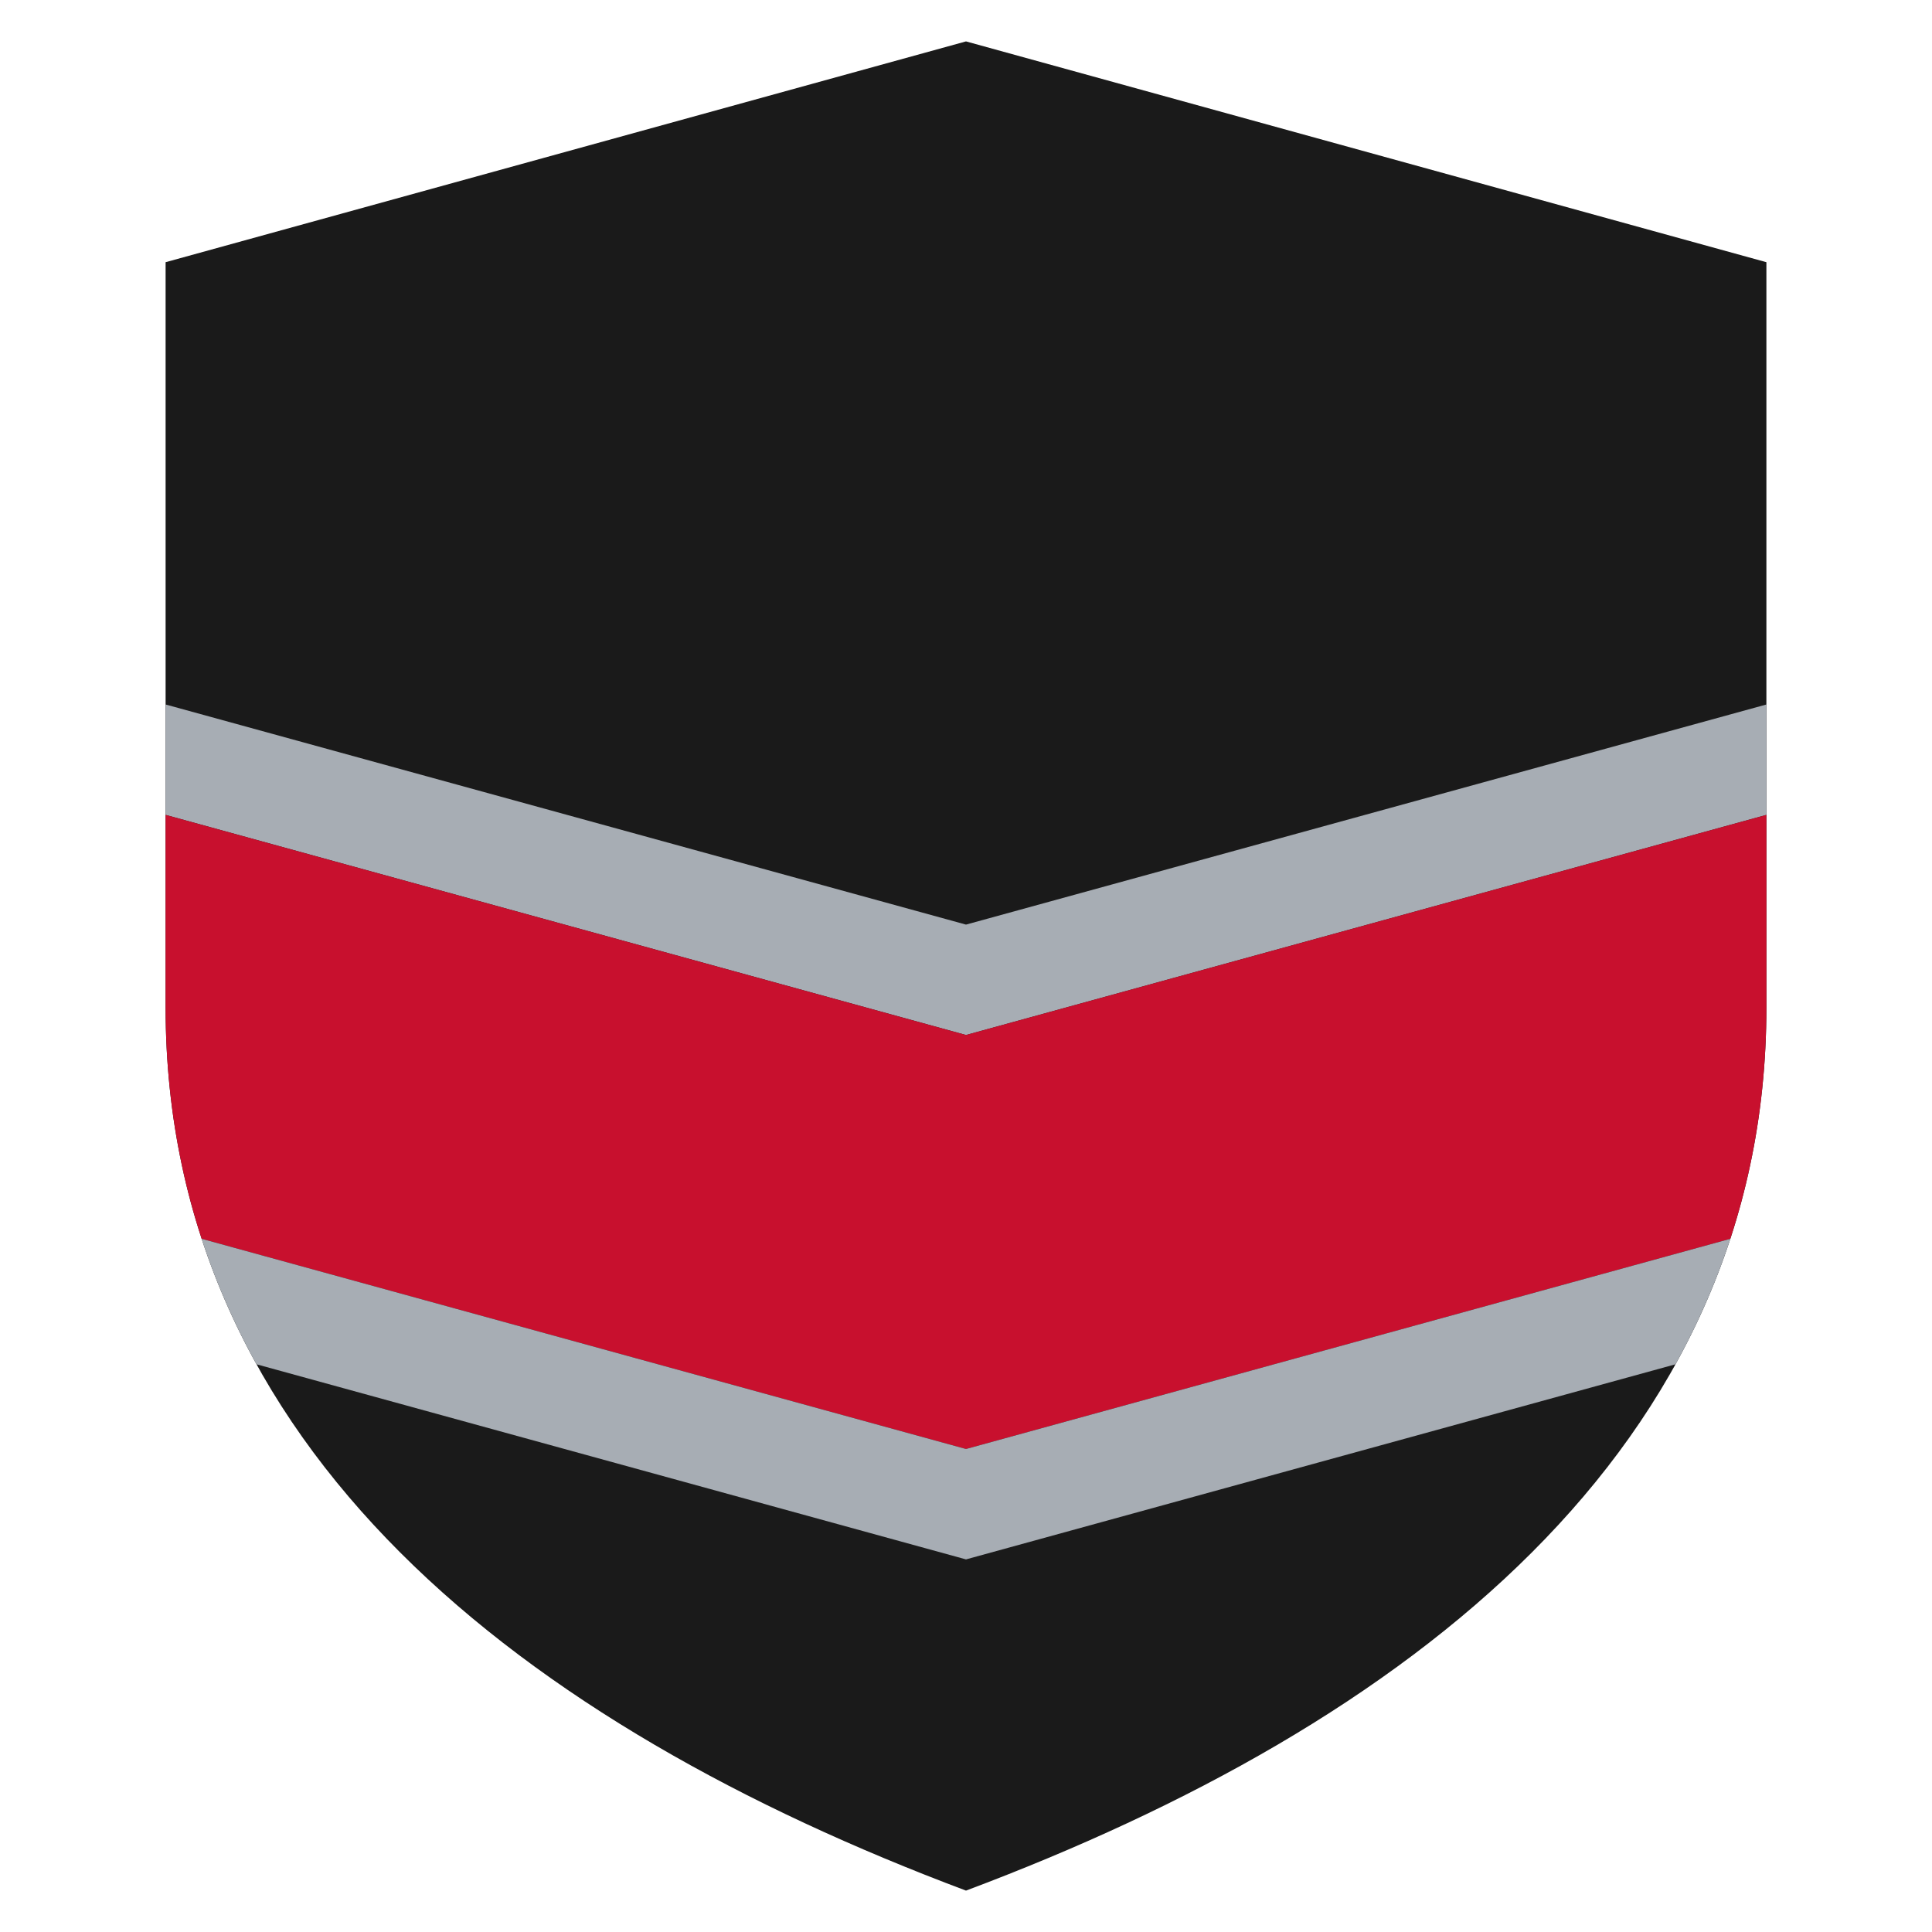
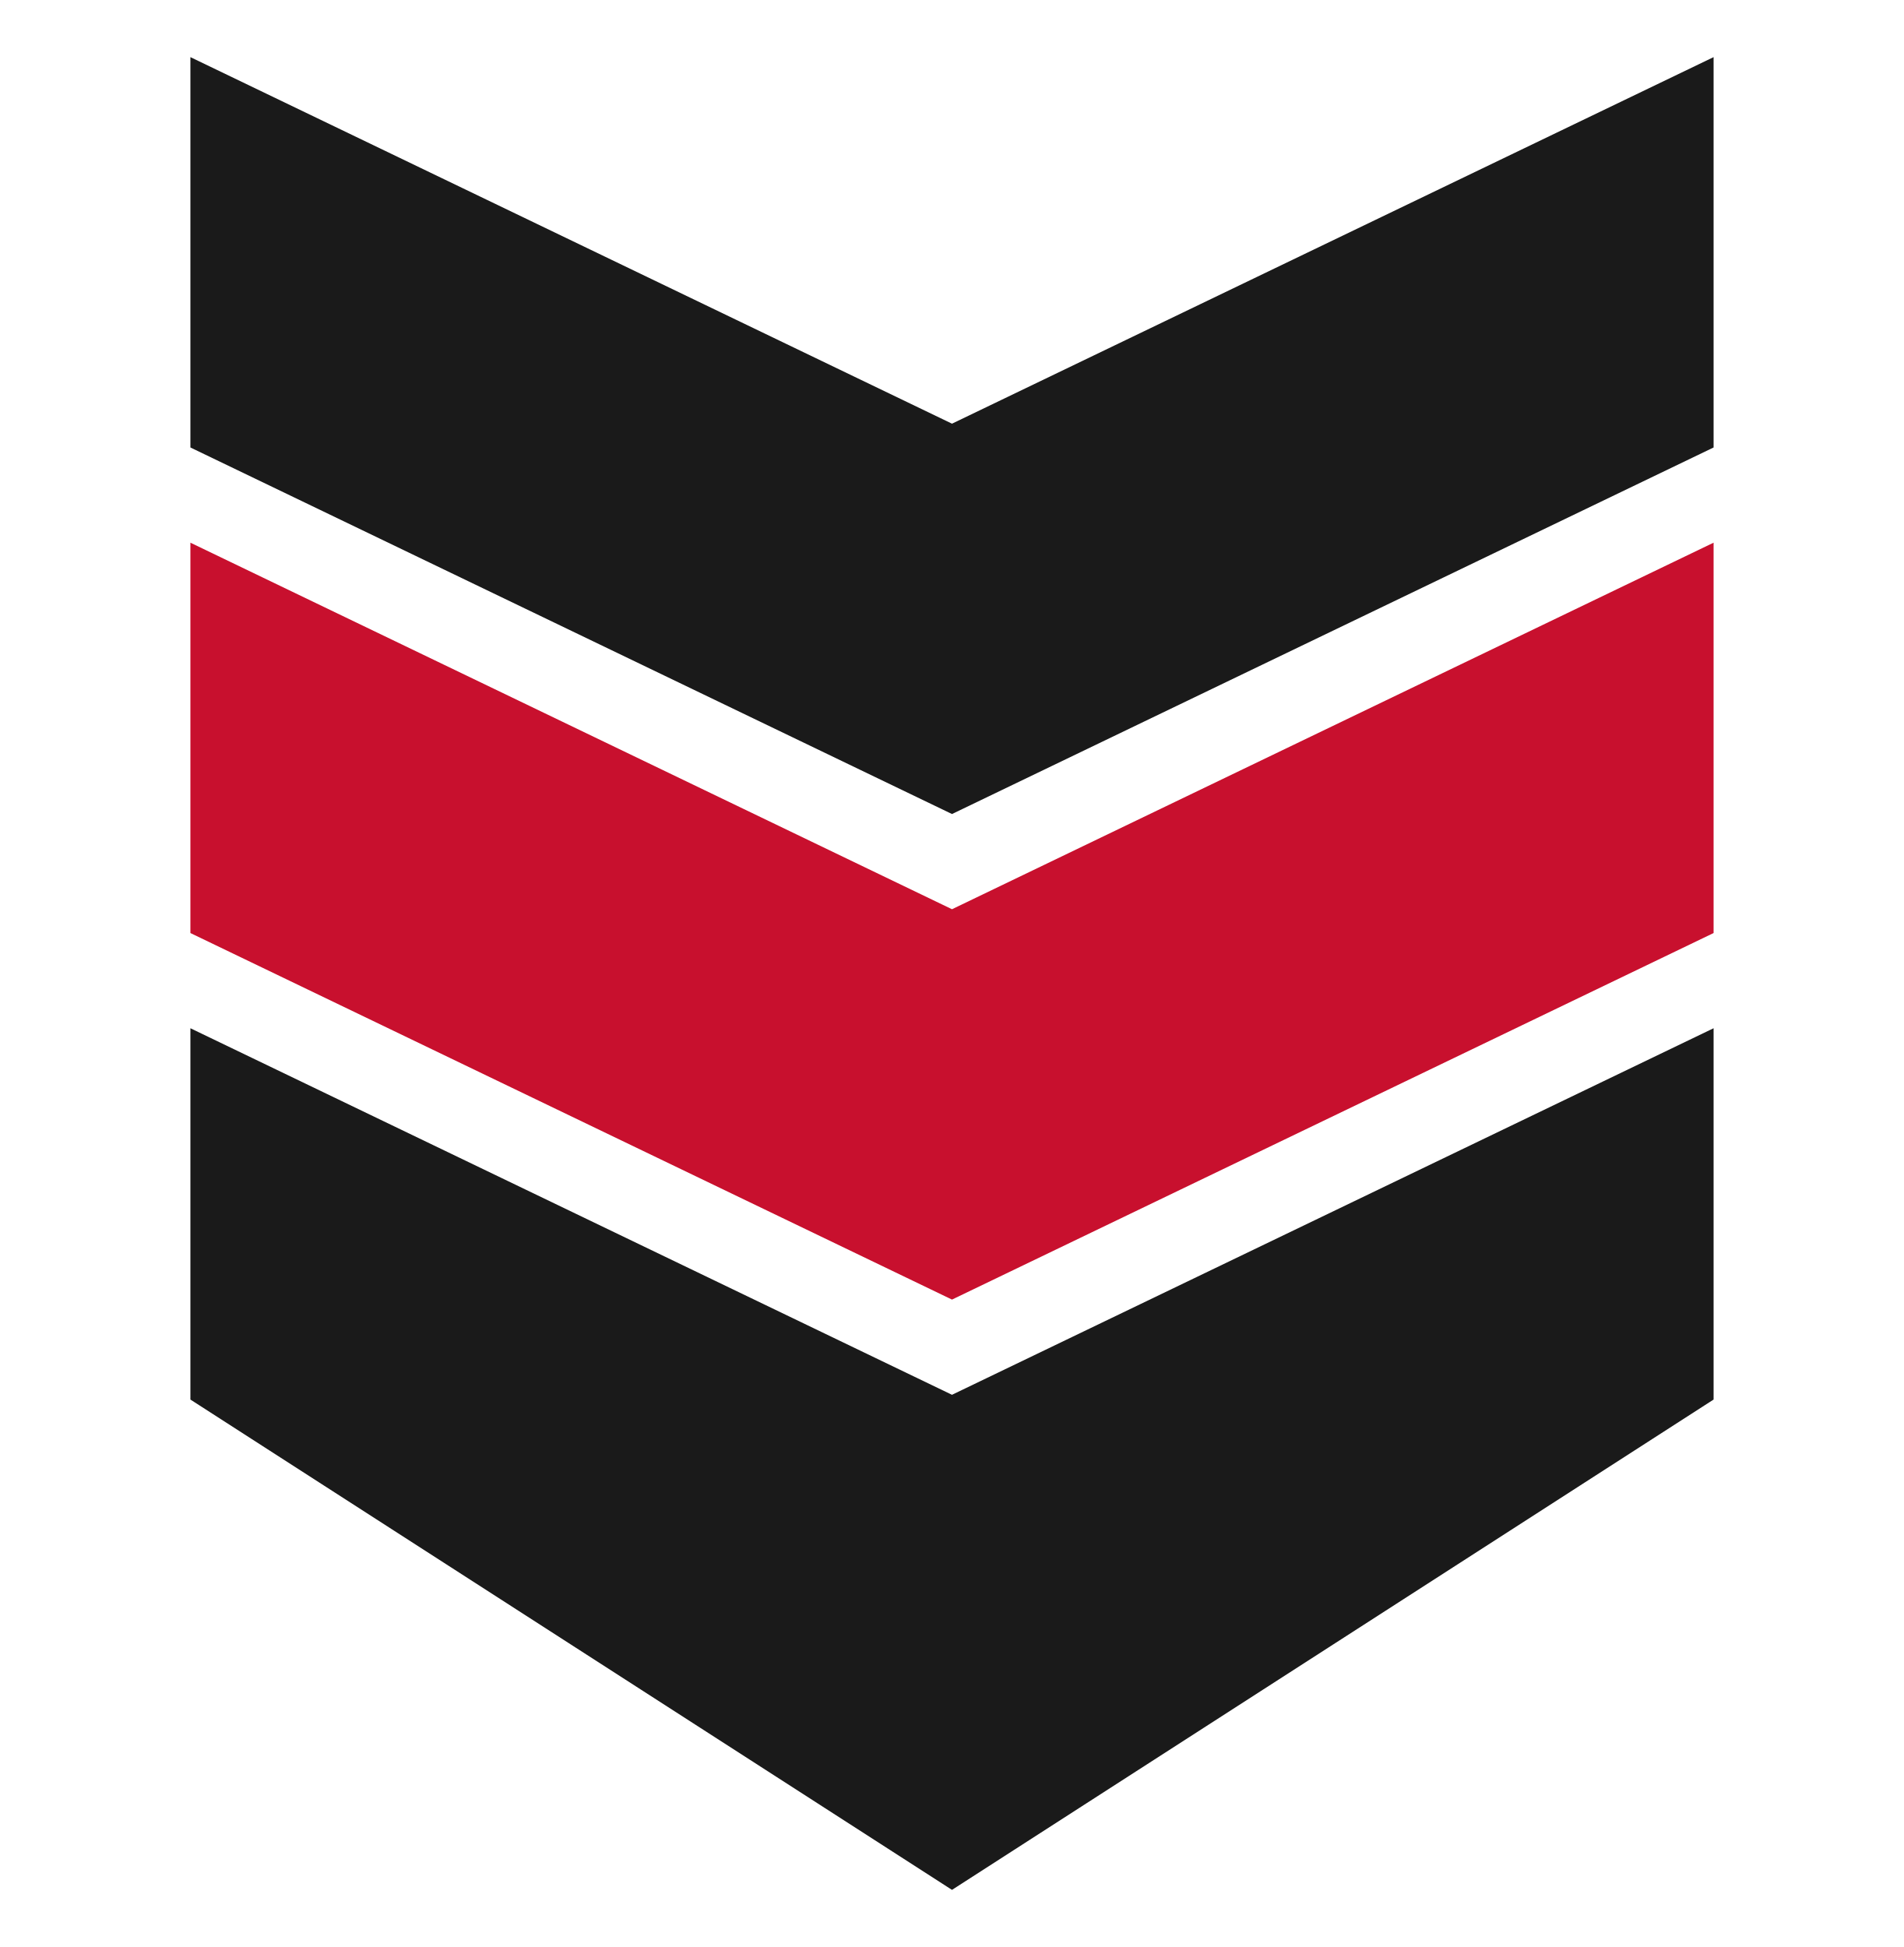
- <svg xmlns="http://www.w3.org/2000/svg" viewBox="10 11 140 140">
-   <defs>
-     <clipPath id="lcf">
-       <path d="M22 30 L80 14 L138 30 L138 84 C138 116 112 136 80 148 C48 136 22 116 22 84 Z" />
-     </clipPath>
-   </defs>
-   <path d="M22 30 L80 14 L138 30 L138 84 C138 116 112 136 80 148 C48 136 22 116 22 84 Z" fill="#1A1A1A" />
-   <g clip-path="url(#lcf)">
-     <polygon points="0,56 80,78 160,56 160,64 80,86 0,64" fill="#A7ADB4" />
-     <polygon points="0,64 80,86 160,64 160,94 80,116 0,94" fill="#C8102E" />
-     <polygon points="0,94 80,116 160,94 160,102 80,124 0,102" fill="#A7ADB4" />
-   </g>
+ <svg xmlns="http://www.w3.org/2000/svg" viewBox="-40 -12 400 409" role="img" aria-label="LORICA">
+   <polygon points="0,0 160,77 320,0 320,82 160,159 0,82" fill="#1A1A1A" />
+   <polygon points="0,102 160,179 320,102 320,184 160,261 0,184" fill="#C8102E" />
+   <polygon points="0,204 160,281 320,204 320,282 160,385 0,282" fill="#1A1A1A" />
</svg>
